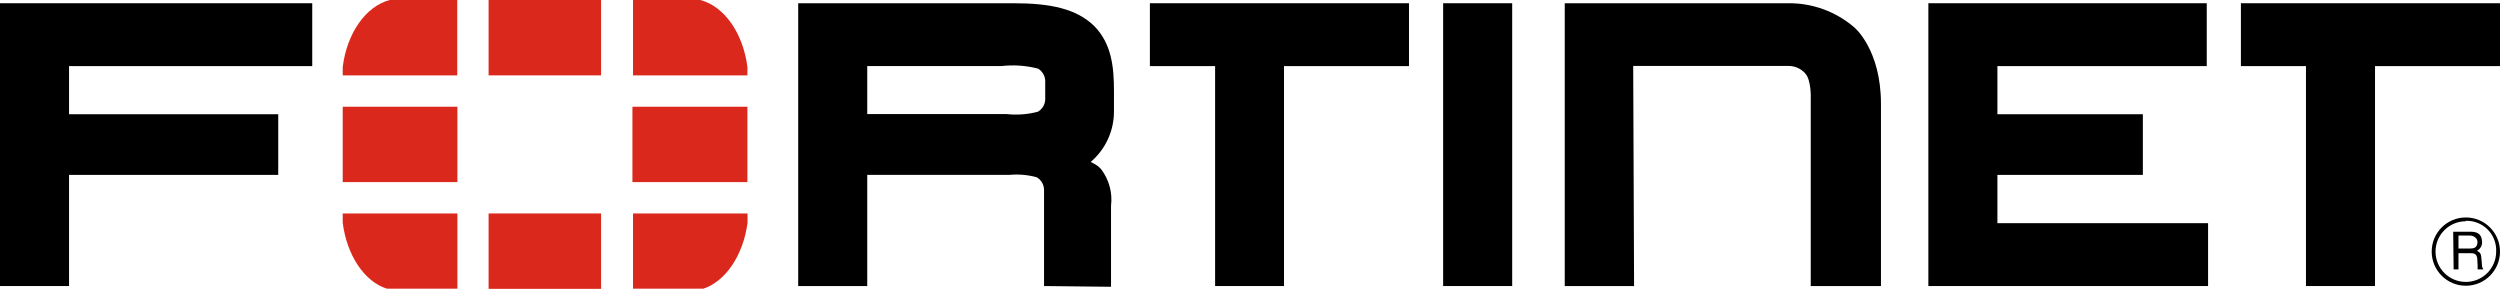
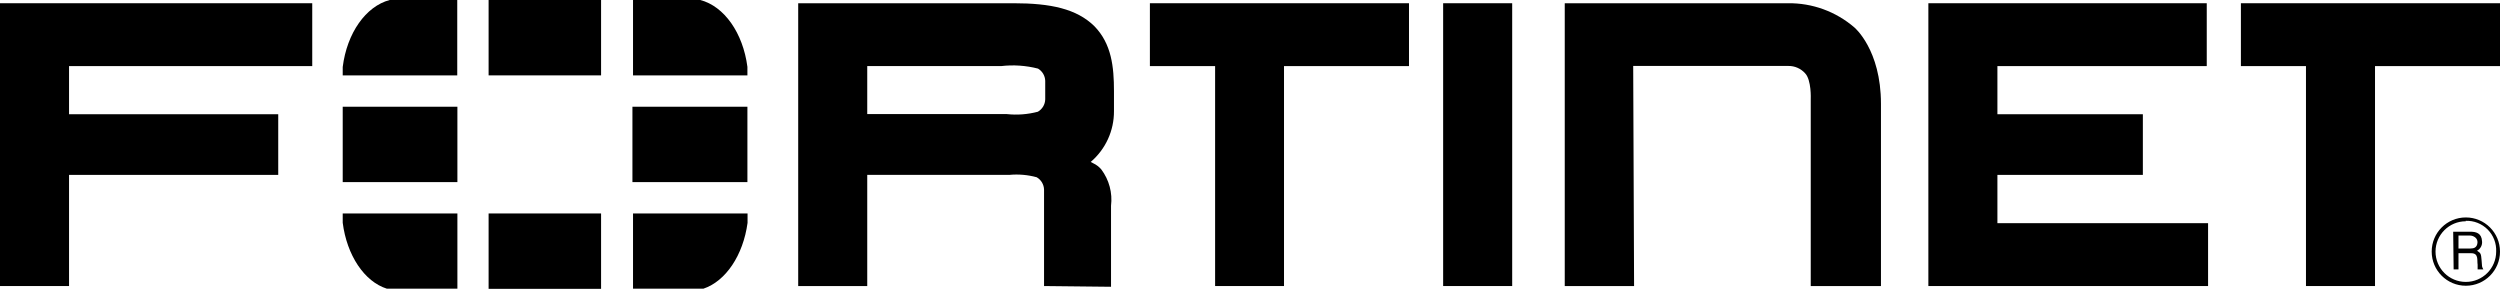
<svg xmlns="http://www.w3.org/2000/svg" viewBox="0 0 169.82 19.61">
  <defs>
    <style>.cls-1{fill:#da291c;}</style>
  </defs>
  <g id="Layer_2" data-name="Layer 2">
    <g id="logo">
      <polygon points="0 19.43 0 1.43 0 0.22 21.21 0.22 21.21 4.49 4.69 4.49 4.69 7.76 18.9 7.76 18.9 11.88 4.69 11.88 4.69 19.43 0 19.43 0 19.43" />
      <path d="M70.92,19.43V12.88a1,1,0,0,0-.5-.84,5.21,5.21,0,0,0-1.86-.16H58.91v7.55H54.22V.22H68.85c2.53,0,4.28.38,5.48,1.55h0c1.18,1.2,1.34,2.78,1.34,4.42h0V7.55A4.5,4.5,0,0,1,74.09,11l.17.09a1.6,1.6,0,0,1,.55.42,3.42,3.42,0,0,1,.66,2.47h0v5.5ZM68.39,7.75a5.81,5.81,0,0,0,2.11-.16A1,1,0,0,0,71,6.75V5.49a1,1,0,0,0-.49-.83A6.87,6.87,0,0,0,68,4.49H58.91V7.75h9.48Z" />
      <path d="M82.54,19.43V4.49H78.11V.22h17.6V4.49H87.22V19.43Z" />
      <path d="M156.64,19.43V4.49h-4.42V.22h17.6V4.49h-8.49V19.43Z" />
      <polygon points="98.03 19.43 98.03 1.43 98.03 0.22 102.72 0.22 102.72 19.43 98.03 19.43 98.03 19.43" />
      <polygon points="130.99 19.43 130.99 1.43 130.99 0.22 149.9 0.22 149.9 4.49 135.68 4.49 135.68 7.76 145.56 7.76 145.56 11.88 135.68 11.88 135.68 15.16 149.99 15.16 149.99 19.43 130.99 19.43 130.99 19.43" />
      <path d="M111,19.43h-4.71V.22h15.15a6.77,6.77,0,0,1,4.53,1.65s1.8,1.5,1.8,5.18V19.43H123V6.73s.06-1.3-.39-1.76a1.5,1.5,0,0,0-1.13-.49H110.94Z" />
      <path d="M167.5,19.41a2.32,2.32,0,1,1,2.32-2.32A2.32,2.32,0,0,1,167.5,19.41Zm0-4.38a2.06,2.06,0,1,0,2.06,2.06A2,2,0,0,0,167.49,15Zm-.86.71h1.15c.39,0,.78.08.81.65a.64.64,0,0,1-.34.64c.27.17.27.21.31.66s0,.39.12.61h-.39l0-.32c-.05-.31.09-.78-.44-.78H167v1.1h-.33ZM167,16v.88h.82c.22,0,.44-.06.47-.39S168,16,167.78,16Z" />
-       <rect class="cls-1" x="23.28" y="7.25" width="7.79" height="5.12" />
-       <rect class="cls-1" x="33.19" width="7.64" height="5.12" />
-       <rect class="cls-1" x="33.19" y="14.5" width="7.64" height="5.12" />
-       <rect class="cls-1" x="42.96" y="7.25" width="7.81" height="5.12" />
-       <path class="cls-1" d="M26.47,0c-1.62.43-2.9,2.24-3.19,4.55v.57h7.78V0Z" />
-       <path class="cls-1" d="M23.28,14.5v.63c.28,2.21,1.47,4,3,4.48h4.79V14.5Z" />
-       <path class="cls-1" d="M50.77,5.12V4.54C50.47,2.24,49.2.43,47.57,0H43V5.12Z" />
-       <path class="cls-1" d="M47.78,19.61c1.52-.51,2.7-2.27,3-4.47V14.5H43v5.11Z" />
+       <rect className="cls-1" x="23.28" y="7.25" width="7.79" height="5.12" />
+       <rect className="cls-1" x="33.19" width="7.64" height="5.12" />
+       <rect className="cls-1" x="33.19" y="14.5" width="7.64" height="5.12" />
+       <rect className="cls-1" x="42.96" y="7.25" width="7.81" height="5.12" />
+       <path className="cls-1" d="M26.47,0c-1.62.43-2.9,2.24-3.19,4.55v.57h7.78V0Z" />
+       <path className="cls-1" d="M23.28,14.5v.63c.28,2.21,1.47,4,3,4.48h4.79V14.5Z" />
+       <path className="cls-1" d="M50.77,5.12V4.54C50.47,2.24,49.2.43,47.57,0H43V5.12Z" />
+       <path className="cls-1" d="M47.78,19.61c1.52-.51,2.7-2.27,3-4.47V14.5H43v5.11Z" />
    </g>
  </g>
</svg>
